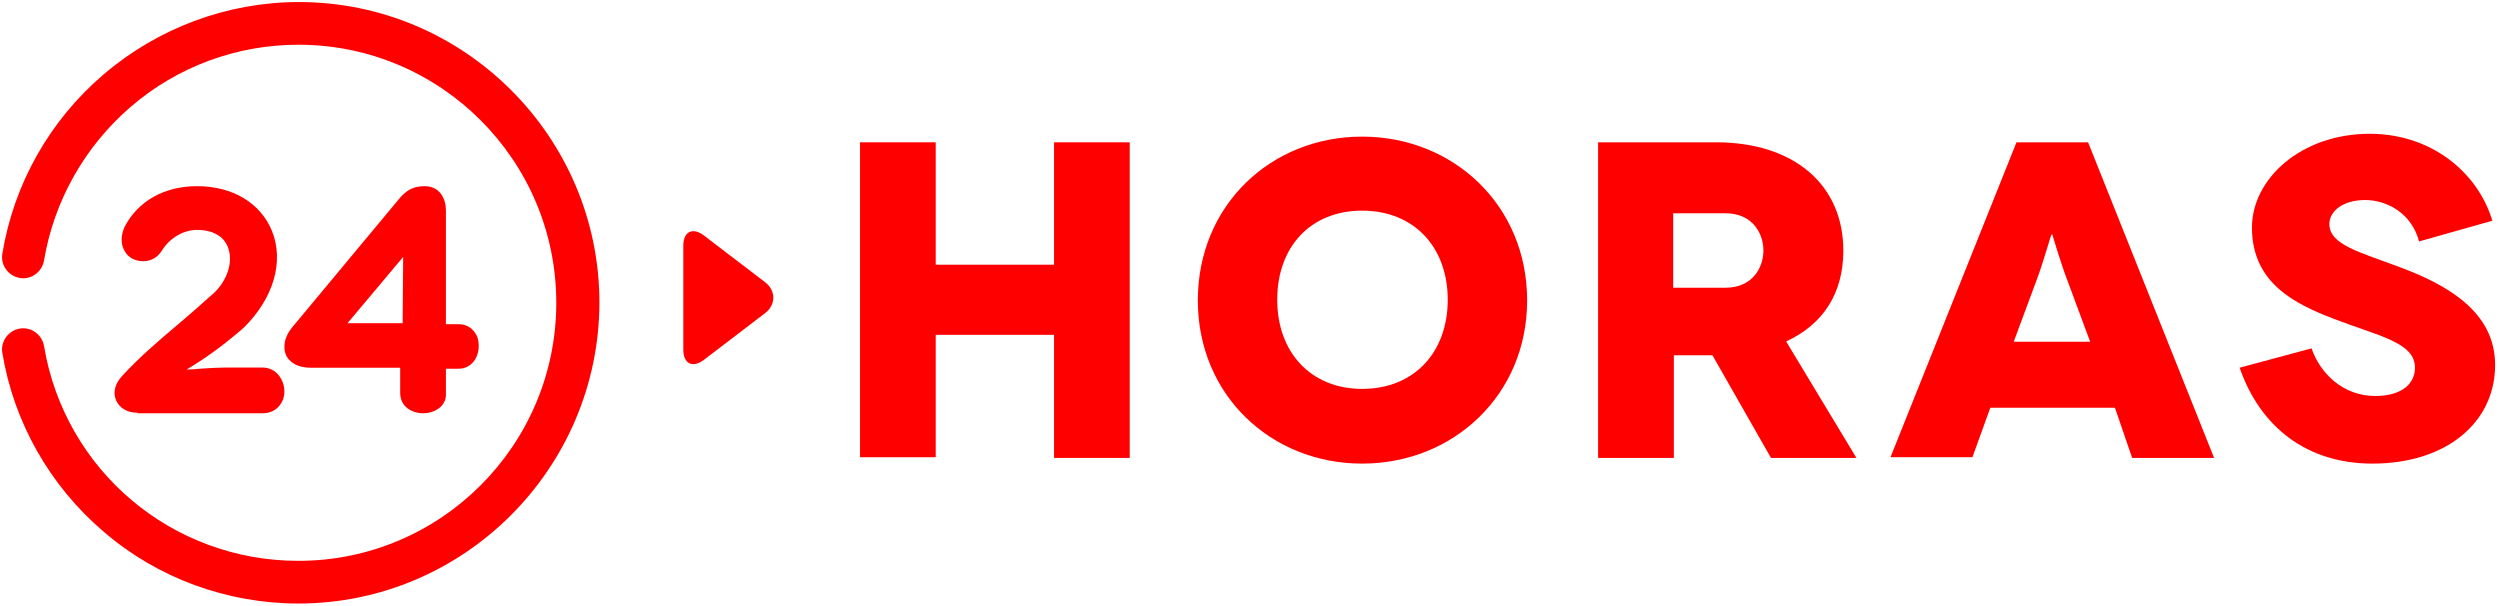
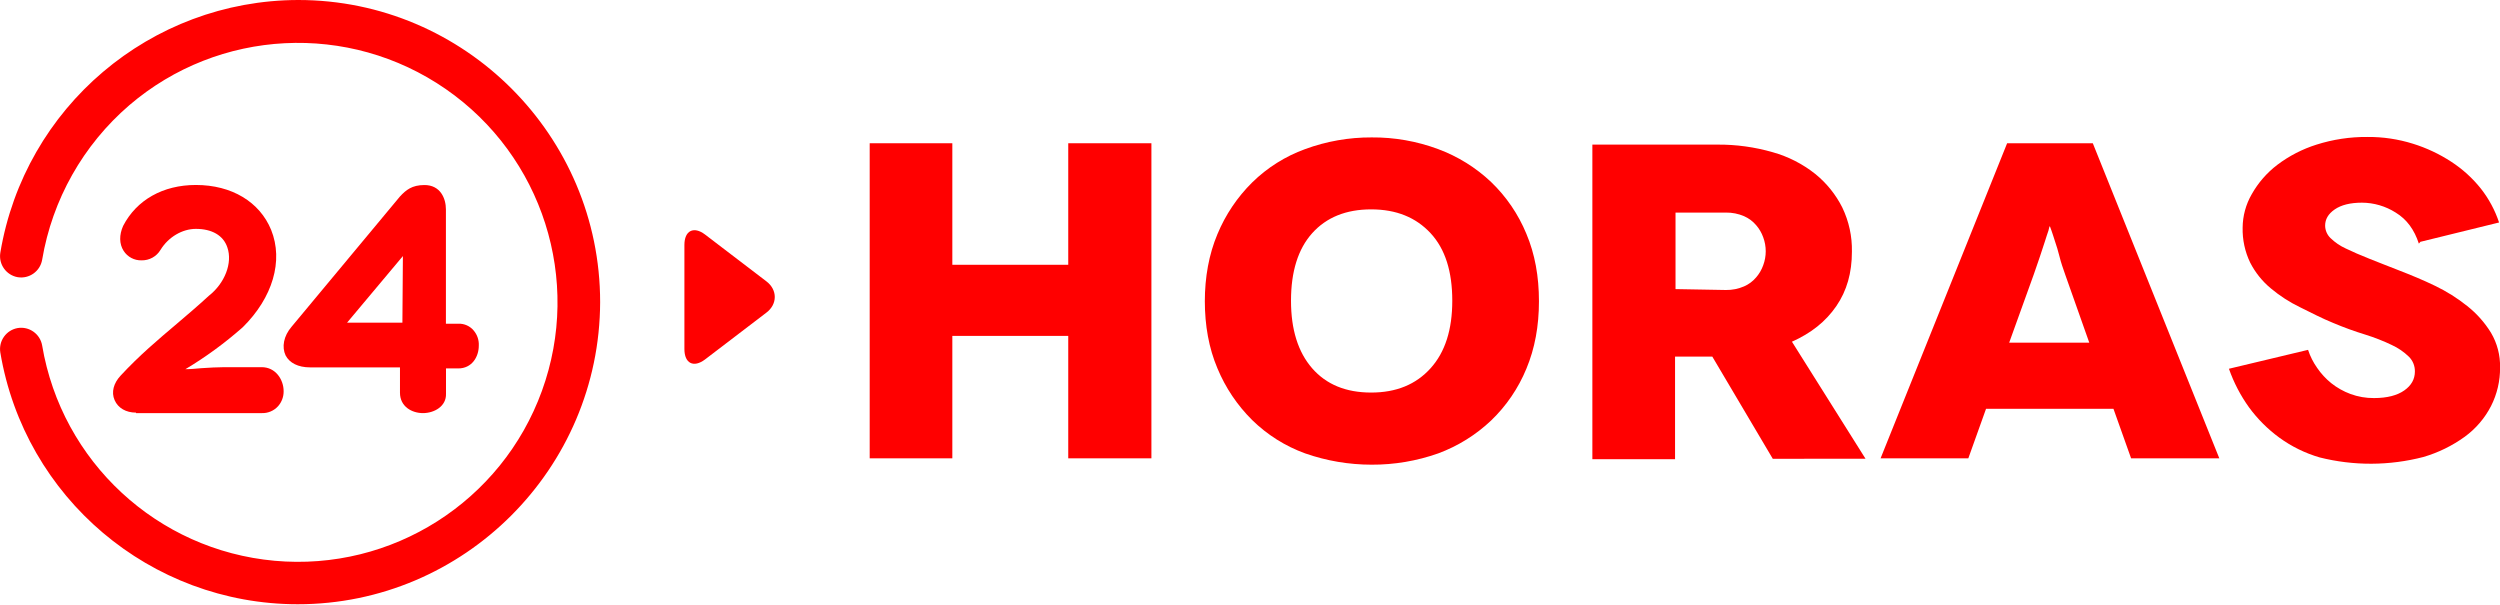
- <svg xmlns="http://www.w3.org/2000/svg" width="1222" height="296" overflow="hidden">
+ <svg xmlns="http://www.w3.org/2000/svg" id="Capa_1" data-name="Capa 1" viewBox="0 0 1216.38 294">
  <defs>
-     <clipPath id="clip0">
-       <rect x="29" y="199" width="1222" height="296" />
-     </clipPath>
-     <clipPath id="clip1">
-       <rect x="448" y="263" width="802" height="164" />
-     </clipPath>
-     <clipPath id="clip2">
-       <rect x="448" y="263" width="802" height="164" />
-     </clipPath>
-     <clipPath id="clip3">
-       <rect x="448" y="263" width="802" height="164" />
-     </clipPath>
-     <clipPath id="clip4">
-       <rect x="448" y="263" width="802" height="164" />
+     <clipPath id="clip-path" transform="translate(-1 -1)">
+       <rect width="1222" height="296" style="fill:none" />
    </clipPath>
  </defs>
-   <g clip-path="url(#clip0)" transform="translate(-29 -199)">
-     <path d="M96.194 400.757C91.342 400.757 87.46 398.571 85.762 394.685 84.064 390.799 85.277 386.427 88.673 382.783 97.891 372.825 106.867 365.296 116.328 357.28 121.18 353.151 126.275 348.779 131.612 343.921 139.374 337.849 143.256 327.891 140.587 320.361 138.647 314.532 133.067 311.374 125.304 311.374 118.754 311.374 111.962 315.26 108.08 321.575 105.897 324.976 102.743 326.676 98.862 326.676L98.862 326.676C95.223 326.676 91.827 324.976 90.129 322.061 87.945 318.661 87.945 314.289 89.886 309.917 96.436 297.287 109.293 290 125.304 290 142.771 290 156.356 298.258 161.935 311.86 168 326.919 162.663 344.893 148.108 359.223 137.676 368.21 129.913 373.797 120.21 379.626 122.636 379.626 125.304 379.383 127.973 379.14 131.854 378.897 135.736 378.654 139.132 378.654L157.326 378.654C164.119 378.654 168 384.727 168 390.313 168 393.228 167.03 395.656 165.332 397.6 163.391 399.786 160.722 401 157.326 401L96.194 401Z" fill="#FF0000" fill-rule="evenodd" />
-     <path d="M235.788 401C230.443 401 224.611 397.856 224.611 391.085L224.611 378.752 180.877 378.752C175.046 378.752 170.916 376.575 168.972 372.948 167.028 368.837 168 363.516 171.887 358.922L224.611 295.562C227.527 292.418 230.443 290 236.517 290 244.292 290 246.964 296.529 246.964 301.85L246.964 357.471 253.038 357.471C256.197 357.471 258.87 358.68 260.57 360.856 262.271 362.791 263 365.209 263 368.111 263 373.673 259.599 379.235 253.038 379.235L246.964 379.235 246.964 391.569C247.207 397.614 241.376 401 235.788 401ZM225.826 356.987 226.069 324.582 198.857 356.987 225.826 356.987Z" fill="#FF0000" fill-rule="evenodd" />
-     <path d="M174.862 494C139.957 494 106.02 481.629 79.599 458.827 53.419 436.51 35.724 405.46 30.149 371.5 29.179 365.921 33.057 360.584 38.633 359.614 44.208 358.644 49.541 362.525 50.51 368.104 60.691 428.99 113.05 473.139 174.862 473.139 244.432 473.139 300.911 416.619 300.911 347 300.911 277.381 244.432 220.861 174.862 220.861 144.805 220.861 115.716 231.535 92.931 251.183 70.387 270.589 55.358 297.272 50.51 326.381 49.541 331.96 44.208 335.842 38.633 334.871 33.057 333.901 29.179 328.564 30.149 322.985 35.724 289.025 53.177 257.975 79.599 235.416 106.263 212.614 140.199 200 175.105 200 256.067 200 322 265.98 322 347 321.758 428.02 255.824 494 174.862 494Z" fill="#FF0000" fill-rule="evenodd" />
-     <path d="M363 319.166C363 312.136 367.537 309.954 373.03 314.075L402.881 336.863C408.373 340.985 408.373 348.015 402.881 352.137L373.03 374.925C367.537 379.046 363 376.864 363 369.834L363 319.166Z" fill="#FF0000" fill-rule="evenodd" />
-     <g clip-path="url(#clip1)">
-       <g clip-path="url(#clip2)">
-         <g clip-path="url(#clip3)">
-           <g clip-path="url(#clip4)">
-             <path d="M731.235 73.54 731.235 227.557 694.246 227.557 694.246 167.493 636.408 167.493 636.408 227.221 599.419 227.221 599.419 73.54 636.408 73.54 636.408 133.268 694.246 133.268 694.246 73.54 731.235 73.54Z" fill="#FF0000" fill-rule="evenodd" transform="matrix(1 0 0 1.00165 -150.031 194.898)" />
-             <path d="M844.845 70.765C889.386 70.765 925.491 104.217 925.491 150.716 925.491 196.88 889.386 230.332 844.845 230.332 800.304 230.332 764.536 196.88 764.536 150.716 764.536 104.217 800.304 70.765 844.845 70.765ZM844.845 193.869C870.152 193.869 886.687 176.139 886.687 150.382 886.687 124.623 870.152 106.893 844.845 106.893 819.876 106.893 803.34 124.288 803.34 150.382 803.34 176.139 819.876 193.869 844.845 193.869Z" fill="#FF0000" fill-rule="evenodd" transform="matrix(1 0 0 1.00165 -150.031 194.898)" />
-             <path d="M1044.69 227.557 1016.07 177.452 997.218 177.452 997.218 227.557 960.18 227.557 960.18 73.54 1017.76 73.54C1056.48 73.54 1080.05 94.726 1080.05 126.336 1080.05 147.185 1070.28 162.319 1052.1 170.726L1086.45 227.557 1044.69 227.557ZM996.882 144.496 1022.47 144.496C1035.6 144.496 1040.99 134.743 1040.99 126.336 1040.99 117.929 1035.6 108.177 1022.47 108.177L996.882 108.177 996.882 144.496Z" fill="#FF0000" fill-rule="evenodd" transform="matrix(1 0 0 1.00165 -150.031 194.898)" />
-             <path d="M1212.81 203.061 1151.9 203.061 1143.15 227.221 1103.1 227.221 1164.69 73.54 1199.69 73.54 1261.28 227.557 1221.23 227.557 1212.81 203.061ZM1200.7 170.85 1189.59 140.985C1186.23 132.261 1182.19 118.503 1182.19 118.503L1181.85 118.503C1181.51 118.503 1177.81 132.261 1174.45 140.985L1163.34 170.85 1200.7 170.85Z" fill="#FF0000" fill-rule="evenodd" transform="matrix(1 0 0 1.00165 -150.031 194.898)" />
-             <path d="M1361.48 121.906C1357.8 108.101 1345.75 101.703 1335.03 101.703 1324.32 101.703 1317.62 107.09 1317.62 113.488 1317.62 123.59 1333.02 127.294 1351.77 134.365 1374.54 142.784 1398.64 155.915 1398.64 182.18 1398.64 210.465 1374.54 230.332 1338.72 230.332 1306.57 230.332 1283.81 212.486 1273.76 183.528L1308.92 174.099C1312.94 185.884 1323.98 197.334 1340.05 197.334 1353.11 197.334 1359.47 191.271 1359.47 183.528 1359.47 171.069 1341.39 168.038 1319.63 159.62 1301.22 152.548 1279.79 142.447 1279.79 115.172 1279.79 91.264 1303.9 69.377 1337.38 69.377 1366.84 69.377 1389.94 87.56 1397.3 111.805L1361.48 121.906Z" fill="#FF0000" fill-rule="evenodd" transform="matrix(1 0 0 1.00165 -150.031 194.898)" />
-           </g>
-         </g>
-       </g>
-     </g>
+   <g style="clip-path:url(#clip-path)">
+     <path d="M67.19,201.76c-4.85,0-8.73-2.19-10.43-6.08s-.48-8.25,2.91-11.9c9.22-9.95,18.2-17.48,27.66-25.5,4.85-4.13,10-8.5,15.28-13.36,7.76-6.07,11.65-16,9-23.56-1.94-5.83-7.52-9-15.29-9-6.55,0-13.34,3.89-17.22,10.21a10.45,10.45,0,0,1-9.22,5.1h0a10,10,0,0,1-8.73-4.62c-2.18-3.4-2.18-7.77-.24-12.14C67.44,98.29,80.29,91,96.3,91c17.47,0,31.06,8.26,36.63,21.86,6.07,15.06.73,33-13.82,47.36a187.81,187.81,0,0,1-27.9,20.41c2.43,0,5.09-.25,7.76-.49,3.88-.24,7.77-.49,11.16-.49h18.2c6.79,0,10.67,6.08,10.67,11.66a10.74,10.74,0,0,1-2.67,7.29,10.22,10.22,0,0,1-8,3.4H67.19Z" transform="translate(-1 -1)" style="fill:red;fill-rule:evenodd" />
+     <path d="M206.79,202c-5.35,0-11.18-3.14-11.18-9.92V179.75H151.88c-5.83,0-10-2.17-11.91-5.8-1.94-4.11-1-9.43,2.92-14l52.72-63.36c2.92-3.14,5.83-5.56,11.91-5.56,7.77,0,10.44,6.53,10.44,11.85v55.62H224a9.26,9.26,0,0,1,7.53,3.39,10.5,10.5,0,0,1,2.43,7.25c0,5.56-3.4,11.12-10,11.12H218v12.34C218.21,198.61,212.38,202,206.79,202Zm-10-44,.24-32.41L169.86,158Z" transform="translate(-1 -1)" style="fill:red;fill-rule:evenodd" />
+     <path d="M145.86,295A146.82,146.82,0,0,1,1.15,172.5a10.39,10.39,0,0,1,8.48-11.89,10.38,10.38,0,0,1,11.88,8.49A126.25,126.25,0,1,0,63.93,52.18a127,127,0,0,0-42.42,75.2,10.38,10.38,0,0,1-11.88,8.49A10.39,10.39,0,0,1,1.15,124,147.27,147.27,0,0,1,146.1,1C227.07,1,293,67,293,148,292.76,229,226.82,295,145.86,295Z" transform="translate(-1 -1)" style="fill:red;fill-rule:evenodd" />
+     <path d="M334,120.17c0-7,4.54-9.22,10-5.09l29.85,22.78c5.49,4.12,5.49,11.16,0,15.28L344,175.92c-5.49,4.13-10,1.94-10-5.09Z" transform="translate(-1 -1)" style="fill:red;fill-rule:evenodd" />
  </g>
+   <path d="M561.22,70.7V224H520.76V164.43h-56.4V224H424.15V70.7h40.21v59.13h56.4V70.7Z" transform="translate(-1 -1)" style="fill:red" />
+   <path d="M587.21,147.79c0-12,2-23,6.13-32.85a76.86,76.86,0,0,1,16.92-25.18A71.69,71.69,0,0,1,636,73.55a92.64,92.64,0,0,1,32.37-5.69,90.62,90.62,0,0,1,32.37,5.69,75.69,75.69,0,0,1,25.75,16,74,74,0,0,1,17.16,25.18c4.17,9.86,6.13,20.81,6.13,32.85s-2,23-6.13,32.85a73.8,73.8,0,0,1-17.16,25.18,75.69,75.69,0,0,1-25.75,16,95.72,95.72,0,0,1-32.37,5.48A97.9,97.9,0,0,1,636,221.59a71.8,71.8,0,0,1-25.74-16.2,76.9,76.9,0,0,1-16.92-25.19c-4.17-9.85-6.13-20.8-6.13-32.85Zm52.23,32.41Q649.73,192,668.13,192c12.26,0,21.82-3.95,28.93-11.83s10.55-18.83,10.55-32.85c0-14.23-3.44-25.18-10.55-32.85s-16.67-11.6-28.93-11.6-21.83,3.94-28.69,11.6-10.3,18.62-10.3,32.85Q629.14,168.38,639.44,180.2Z" transform="translate(-1 -1)" style="fill:red" />
+   <path d="M863.55,224.22l-29.42-49.71H816v49.93H775.77V71.36h60.81a94.57,94.57,0,0,1,27,3.72,58.6,58.6,0,0,1,20.6,10.52A49.68,49.68,0,0,1,897.39,102a47.31,47.31,0,0,1,4.66,21.46c0,10.29-2.45,19-7.6,26.5s-12.26,13.14-21.58,17.3l35.8,56.94Zm-47.32-82.56,24.52.44a21.43,21.43,0,0,0,8.83-1.76,16.15,16.15,0,0,0,5.88-4.38,18.45,18.45,0,0,0,3.44-5.91,19.51,19.51,0,0,0,0-13.58,18.45,18.45,0,0,0-3.44-5.91,16.37,16.37,0,0,0-5.88-4.38,21.6,21.6,0,0,0-8.83-1.75H816.23Z" transform="translate(-1 -1)" style="fill:red" />
+   <path d="M1029.31,199.91h-62L958.69,224H916L977.57,70.7h41.69L1080.81,224h-42.92Zm-11.77-32.19-11.77-33.29c-1-2.85-2-5.69-2.69-8.54s-1.48-5.26-2.21-7.45-1.23-3.94-1.72-5.25l-.73-2h-.25l-.49,2c-.49,1.31-1,3.06-1.72,5.25s-1.47,4.6-2.45,7.45l-2.94,8.54-12,33.29Z" transform="translate(-1 -1)" style="fill:red" />
+   <path d="M1178.64,118.66l-.74.88c-2.2-6.79-5.88-11.83-11.27-15.11a30.88,30.88,0,0,0-16.43-4.82q-8.46,0-13.25,3.29c-3.18,2.19-4.65,4.81-4.65,7.88a8.5,8.5,0,0,0,2.69,6.13,26.18,26.18,0,0,0,7.36,5c3.19,1.53,7.11,3.28,11.52,5s9.32,3.72,14.47,5.69c5.64,2.19,11.53,4.6,17.41,7.45a81.66,81.66,0,0,1,15.69,9.85A50,50,0,0,1,1213,162.9a31.9,31.9,0,0,1,4.41,16.86A40.69,40.69,0,0,1,1213,198.6a42.6,42.6,0,0,1-12.75,14.89,66.08,66.08,0,0,1-20.11,9.85,101.91,101.91,0,0,1-50.51.22,63.47,63.47,0,0,1-19.62-9.63,68,68,0,0,1-14.71-14.68,74.27,74.27,0,0,1-9.81-18.83l38.5-9.2a33.08,33.08,0,0,0,4.41,8.76,34.71,34.71,0,0,0,6.87,7.45,34,34,0,0,0,9.32,5.25,32.17,32.17,0,0,0,11.52,2c6.38,0,11.28-1.31,14.71-3.72s5.15-5.47,5.15-9.2a9.85,9.85,0,0,0-2.94-7.22,29.68,29.68,0,0,0-8.34-5.7,94.72,94.72,0,0,0-12.75-5,164.17,164.17,0,0,1-15.69-5.7c-5.4-2.19-10.79-5-16.18-7.66a68.66,68.66,0,0,1-14.23-9.2,39.89,39.89,0,0,1-10-12.48,37.24,37.24,0,0,1-3.68-17.08,32.93,32.93,0,0,1,4.42-16.21A47,47,0,0,1,1109,81.22a63.1,63.1,0,0,1,19.13-9.86,79.56,79.56,0,0,1,24.76-3.72A72.18,72.18,0,0,1,1175,70.92a74.45,74.45,0,0,1,18.64,8.76,60.68,60.68,0,0,1,14.47,13.14,54.49,54.49,0,0,1,8.82,16.43Z" transform="translate(-1 -1)" style="fill:red" />
</svg>
